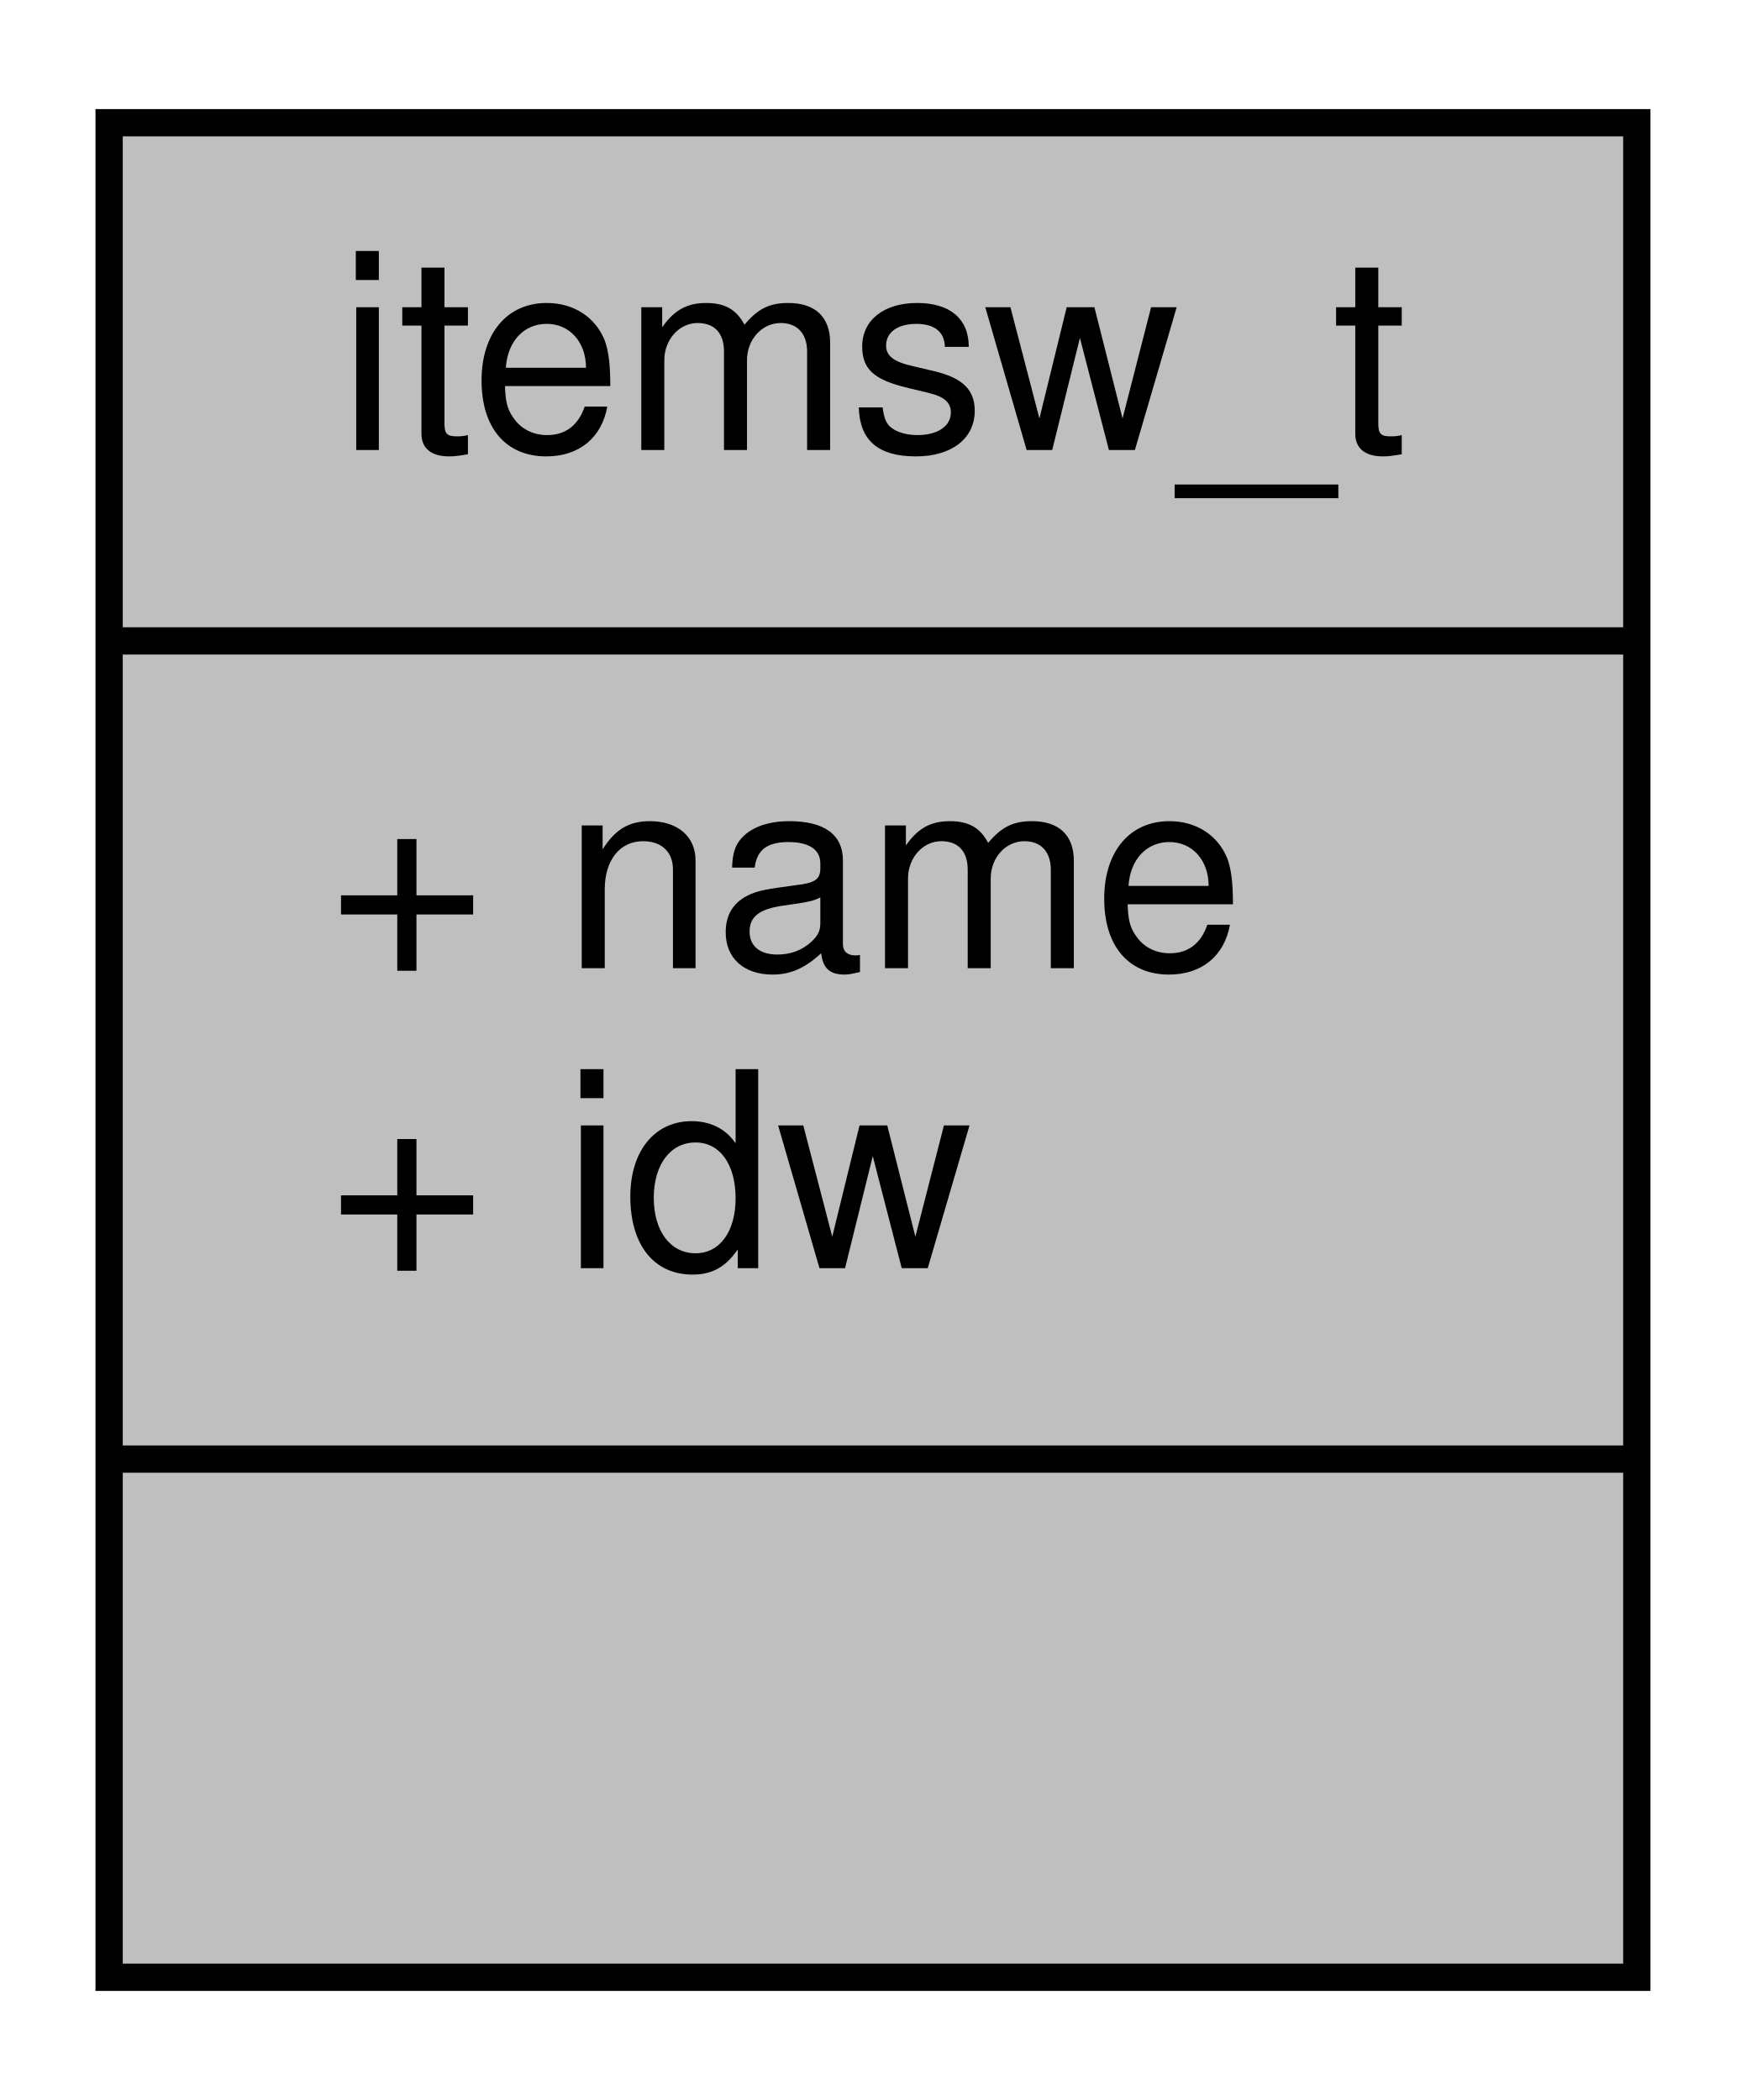
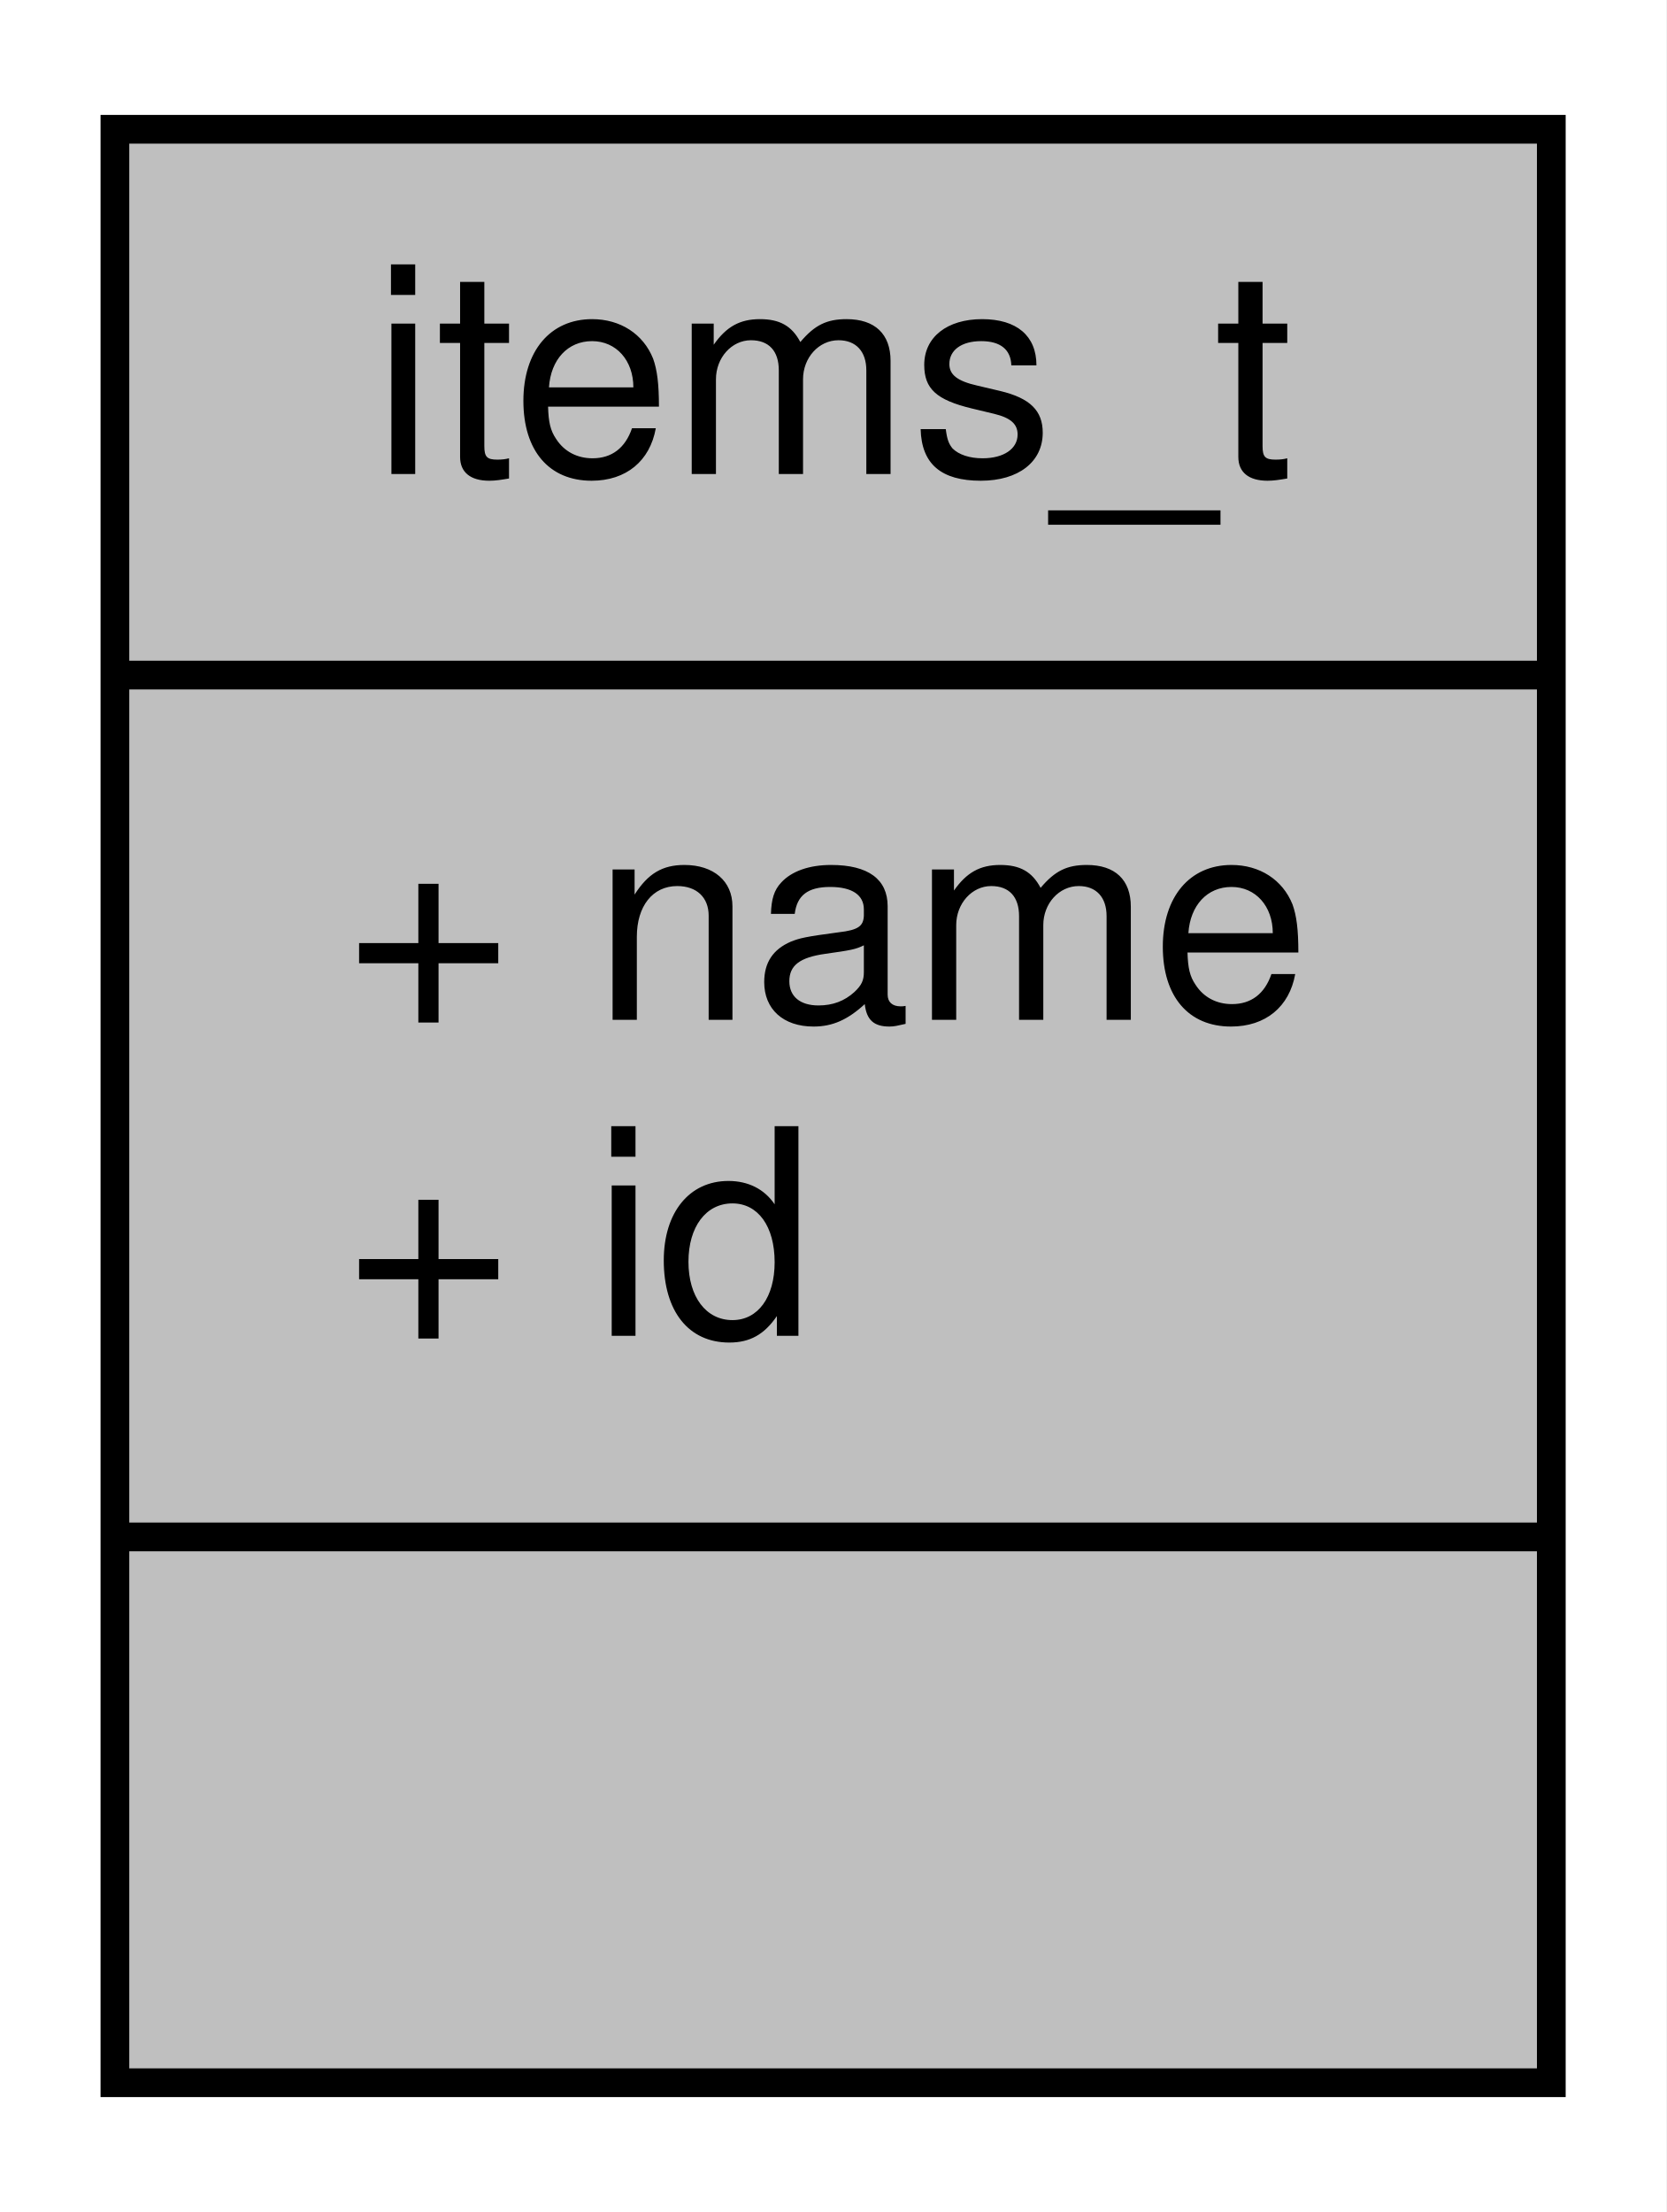
- <svg xmlns="http://www.w3.org/2000/svg" width="64pt" height="77pt" viewBox="0.00 0.00 64.00 77.00">
+ <svg xmlns="http://www.w3.org/2000/svg" width="58pt" height="77pt" viewBox="0.00 0.00 58.00 77.00">
  <g id="graph0" class="graph" transform="scale(1 1) rotate(0) translate(4 73)">
-     <polygon fill="white" stroke="none" points="-4,4 -4,-73 60,-73 60,4 -4,4" />
+     <polygon fill="white" stroke="none" points="-4,4 -4,-73 54,-73 54,4 -4,4" />
    <g id="node1" class="node">
-       <polygon fill="#bfbfbf" stroke="black" points="-3.55271e-15,-0.5 -3.55271e-15,-68.5 56,-68.5 56,-0.5 -3.55271e-15,-0.5" />
-       <text text-anchor="middle" x="28" y="-56.5" font-family="Helvetica,sans-Serif" font-size="10.00">itemsw_t</text>
-       <polyline fill="none" stroke="black" points="-3.55271e-15,-49.5 56,-49.5 " />
+       <polygon fill="#bfbfbf" stroke="black" points="0,-0.5 0,-68.5 50,-68.5 50,-0.5 0,-0.5" />
+       <text text-anchor="middle" x="25" y="-56.5" font-family="Helvetica,sans-Serif" font-size="10.00">items_t</text>
+       <polyline fill="none" stroke="black" points="0,-49.5 50,-49.5 " />
      <text text-anchor="start" x="8" y="-37.5" font-family="Helvetica,sans-Serif" font-size="10.00">+ name</text>
-       <text text-anchor="start" x="8" y="-26.5" font-family="Helvetica,sans-Serif" font-size="10.00">+ idw</text>
-       <polyline fill="none" stroke="black" points="-3.55271e-15,-19.5 56,-19.5 " />
-       <text text-anchor="middle" x="28" y="-7.5" font-family="Helvetica,sans-Serif" font-size="10.00"> </text>
+       <text text-anchor="start" x="8" y="-26.5" font-family="Helvetica,sans-Serif" font-size="10.00">+ id</text>
+       <polyline fill="none" stroke="black" points="0,-19.5 50,-19.5 " />
+       <text text-anchor="middle" x="25" y="-7.5" font-family="Helvetica,sans-Serif" font-size="10.00"> </text>
    </g>
  </g>
</svg>
